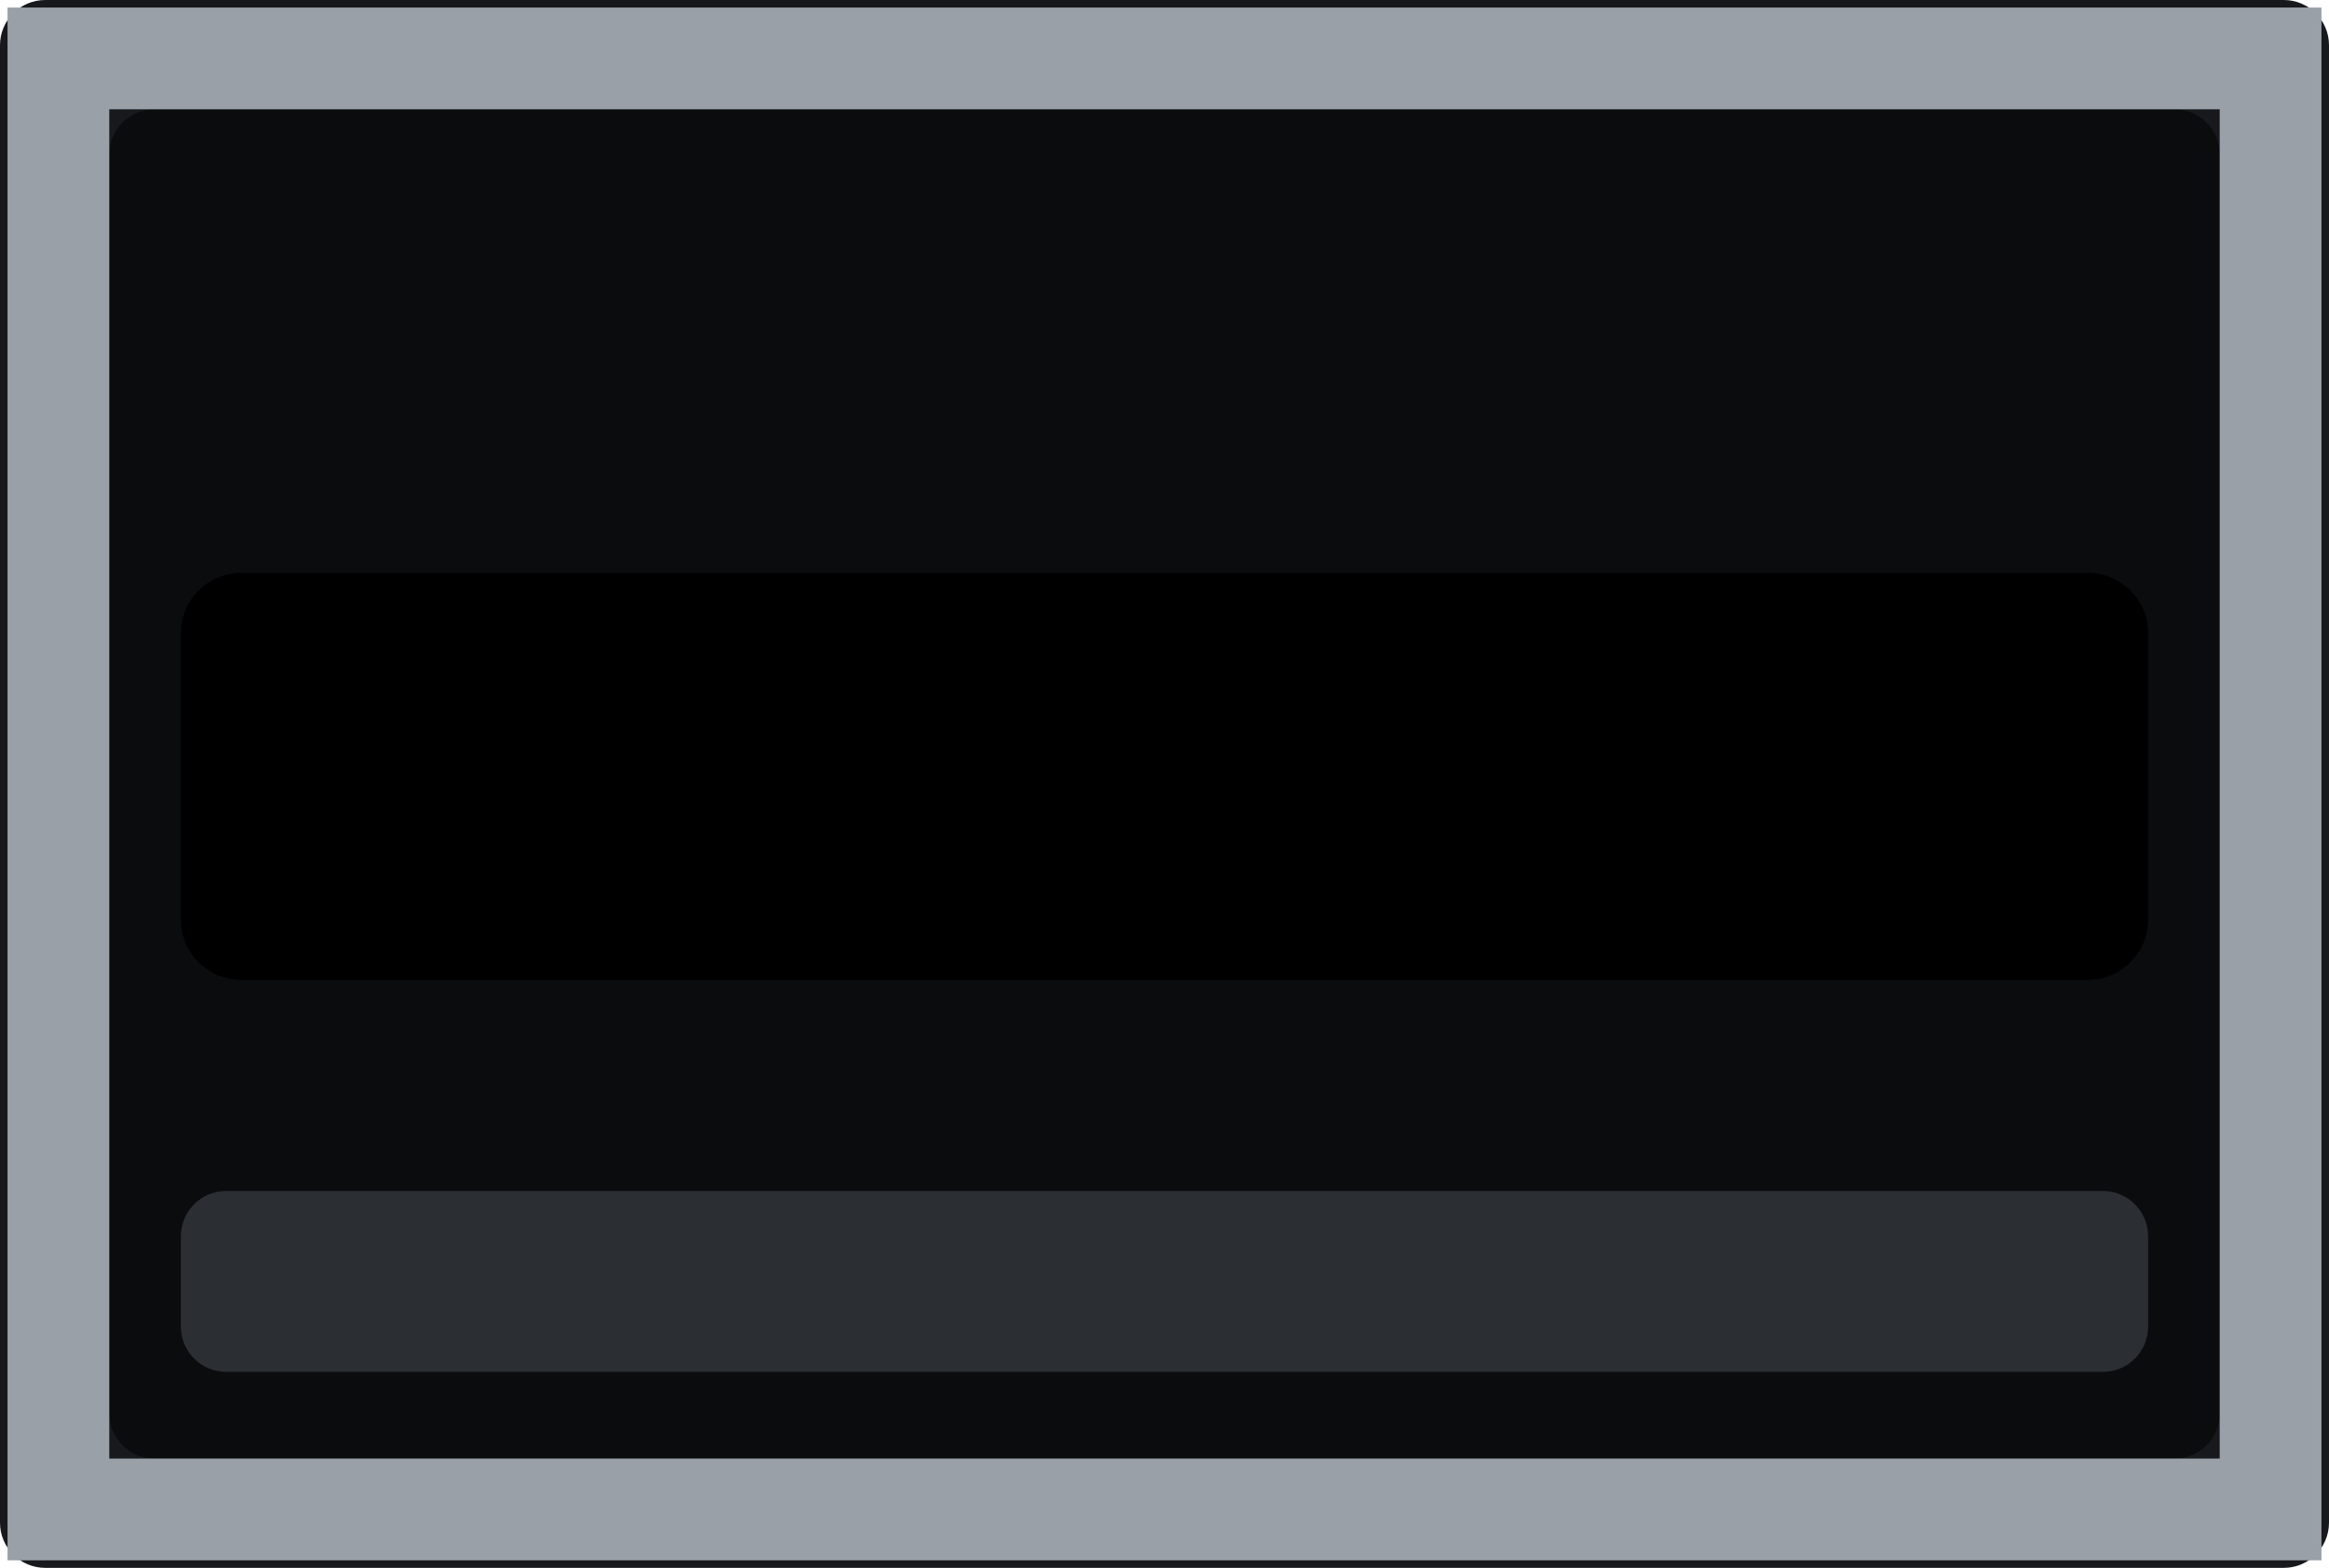
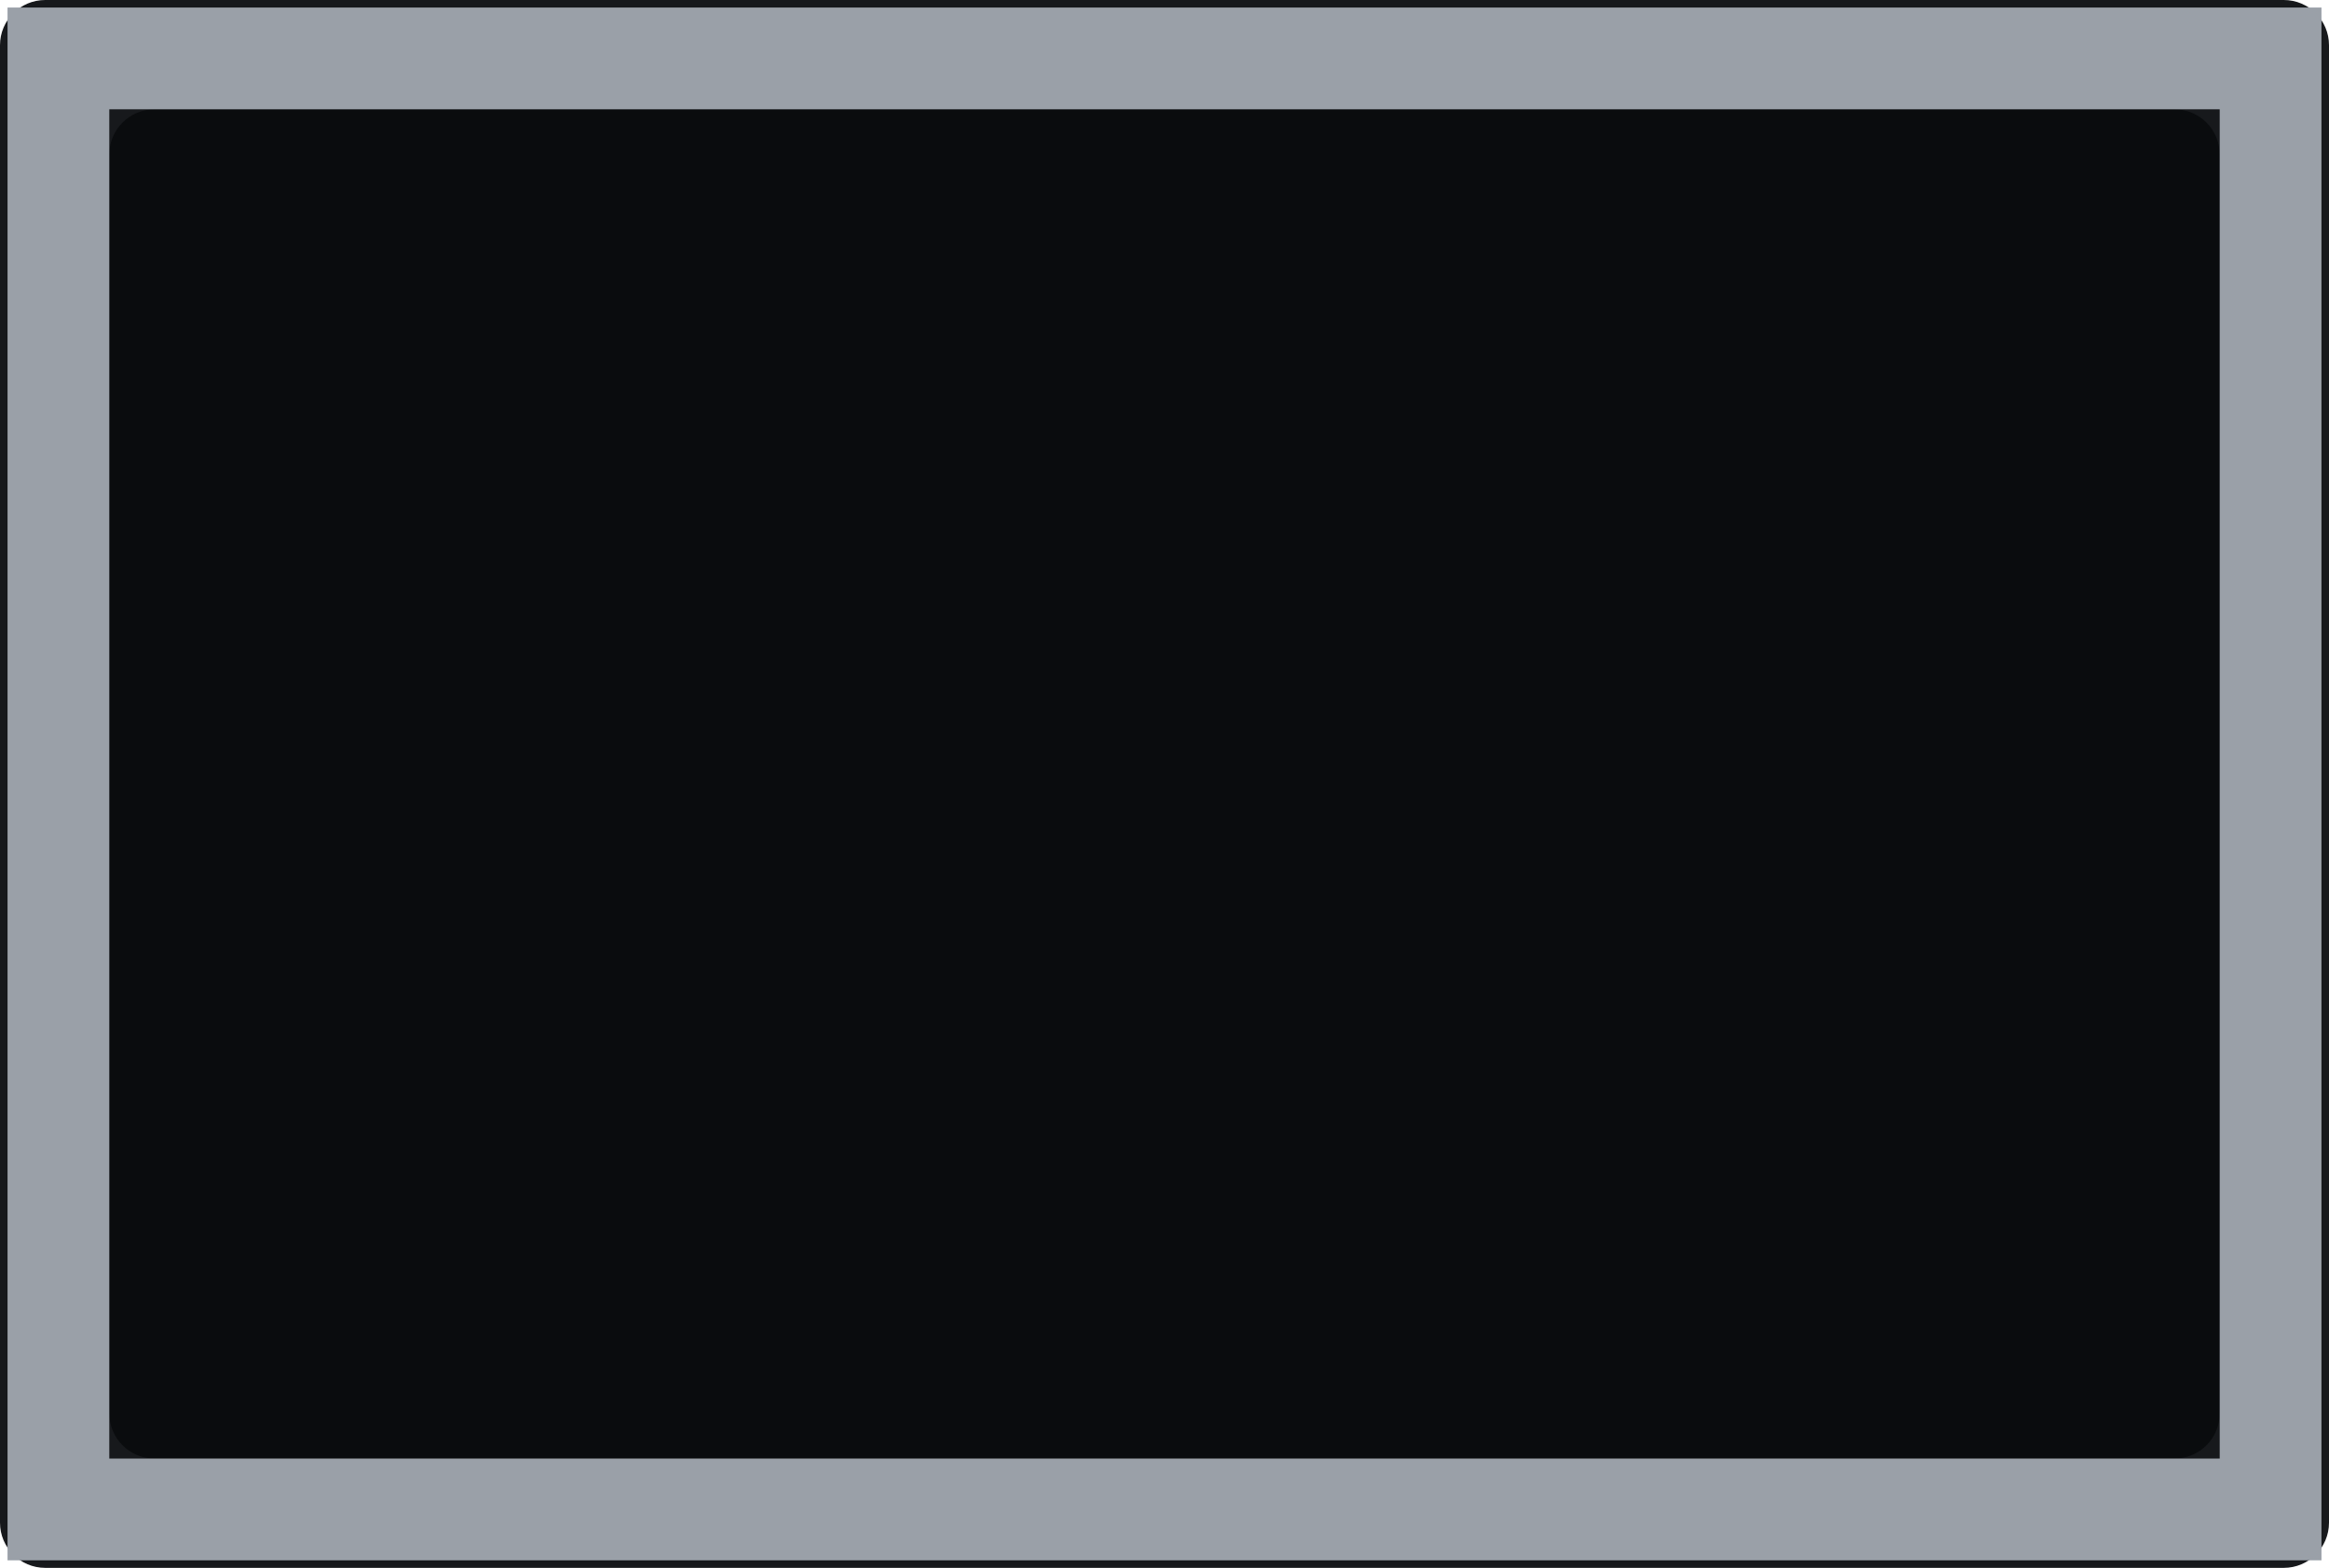
<svg xmlns="http://www.w3.org/2000/svg" width="15.45mm" height="10.4mm" viewBox="0 0 15.45 10.4">
  <rect id="opening" x="0" y="0" width="15.45" height="10.4" rx="0.3" fill="#17191c" />
  <rect id="cavity" x="0.725" y="0.725" width="14" height="8.95" rx="0.3" fill="#0a0c0e" />
-   <rect id="cage-lip" x="1.2" y="7.9" width="13.05" height="1.2" rx="0.3" fill="#2b2f33" />
-   <rect id="module-slot" x="1.2" y="3.8" width="13.05" height="2.7" rx="0.4" fill="#000000" />
  <path id="collar" fill-rule="evenodd" fill="#9aa0a8" d="M 0.05 0.05 h 15.35 v 10.3 h -15.35 z M 0.725 0.725 h 14 v 8.95 h -14 z" />
</svg>
